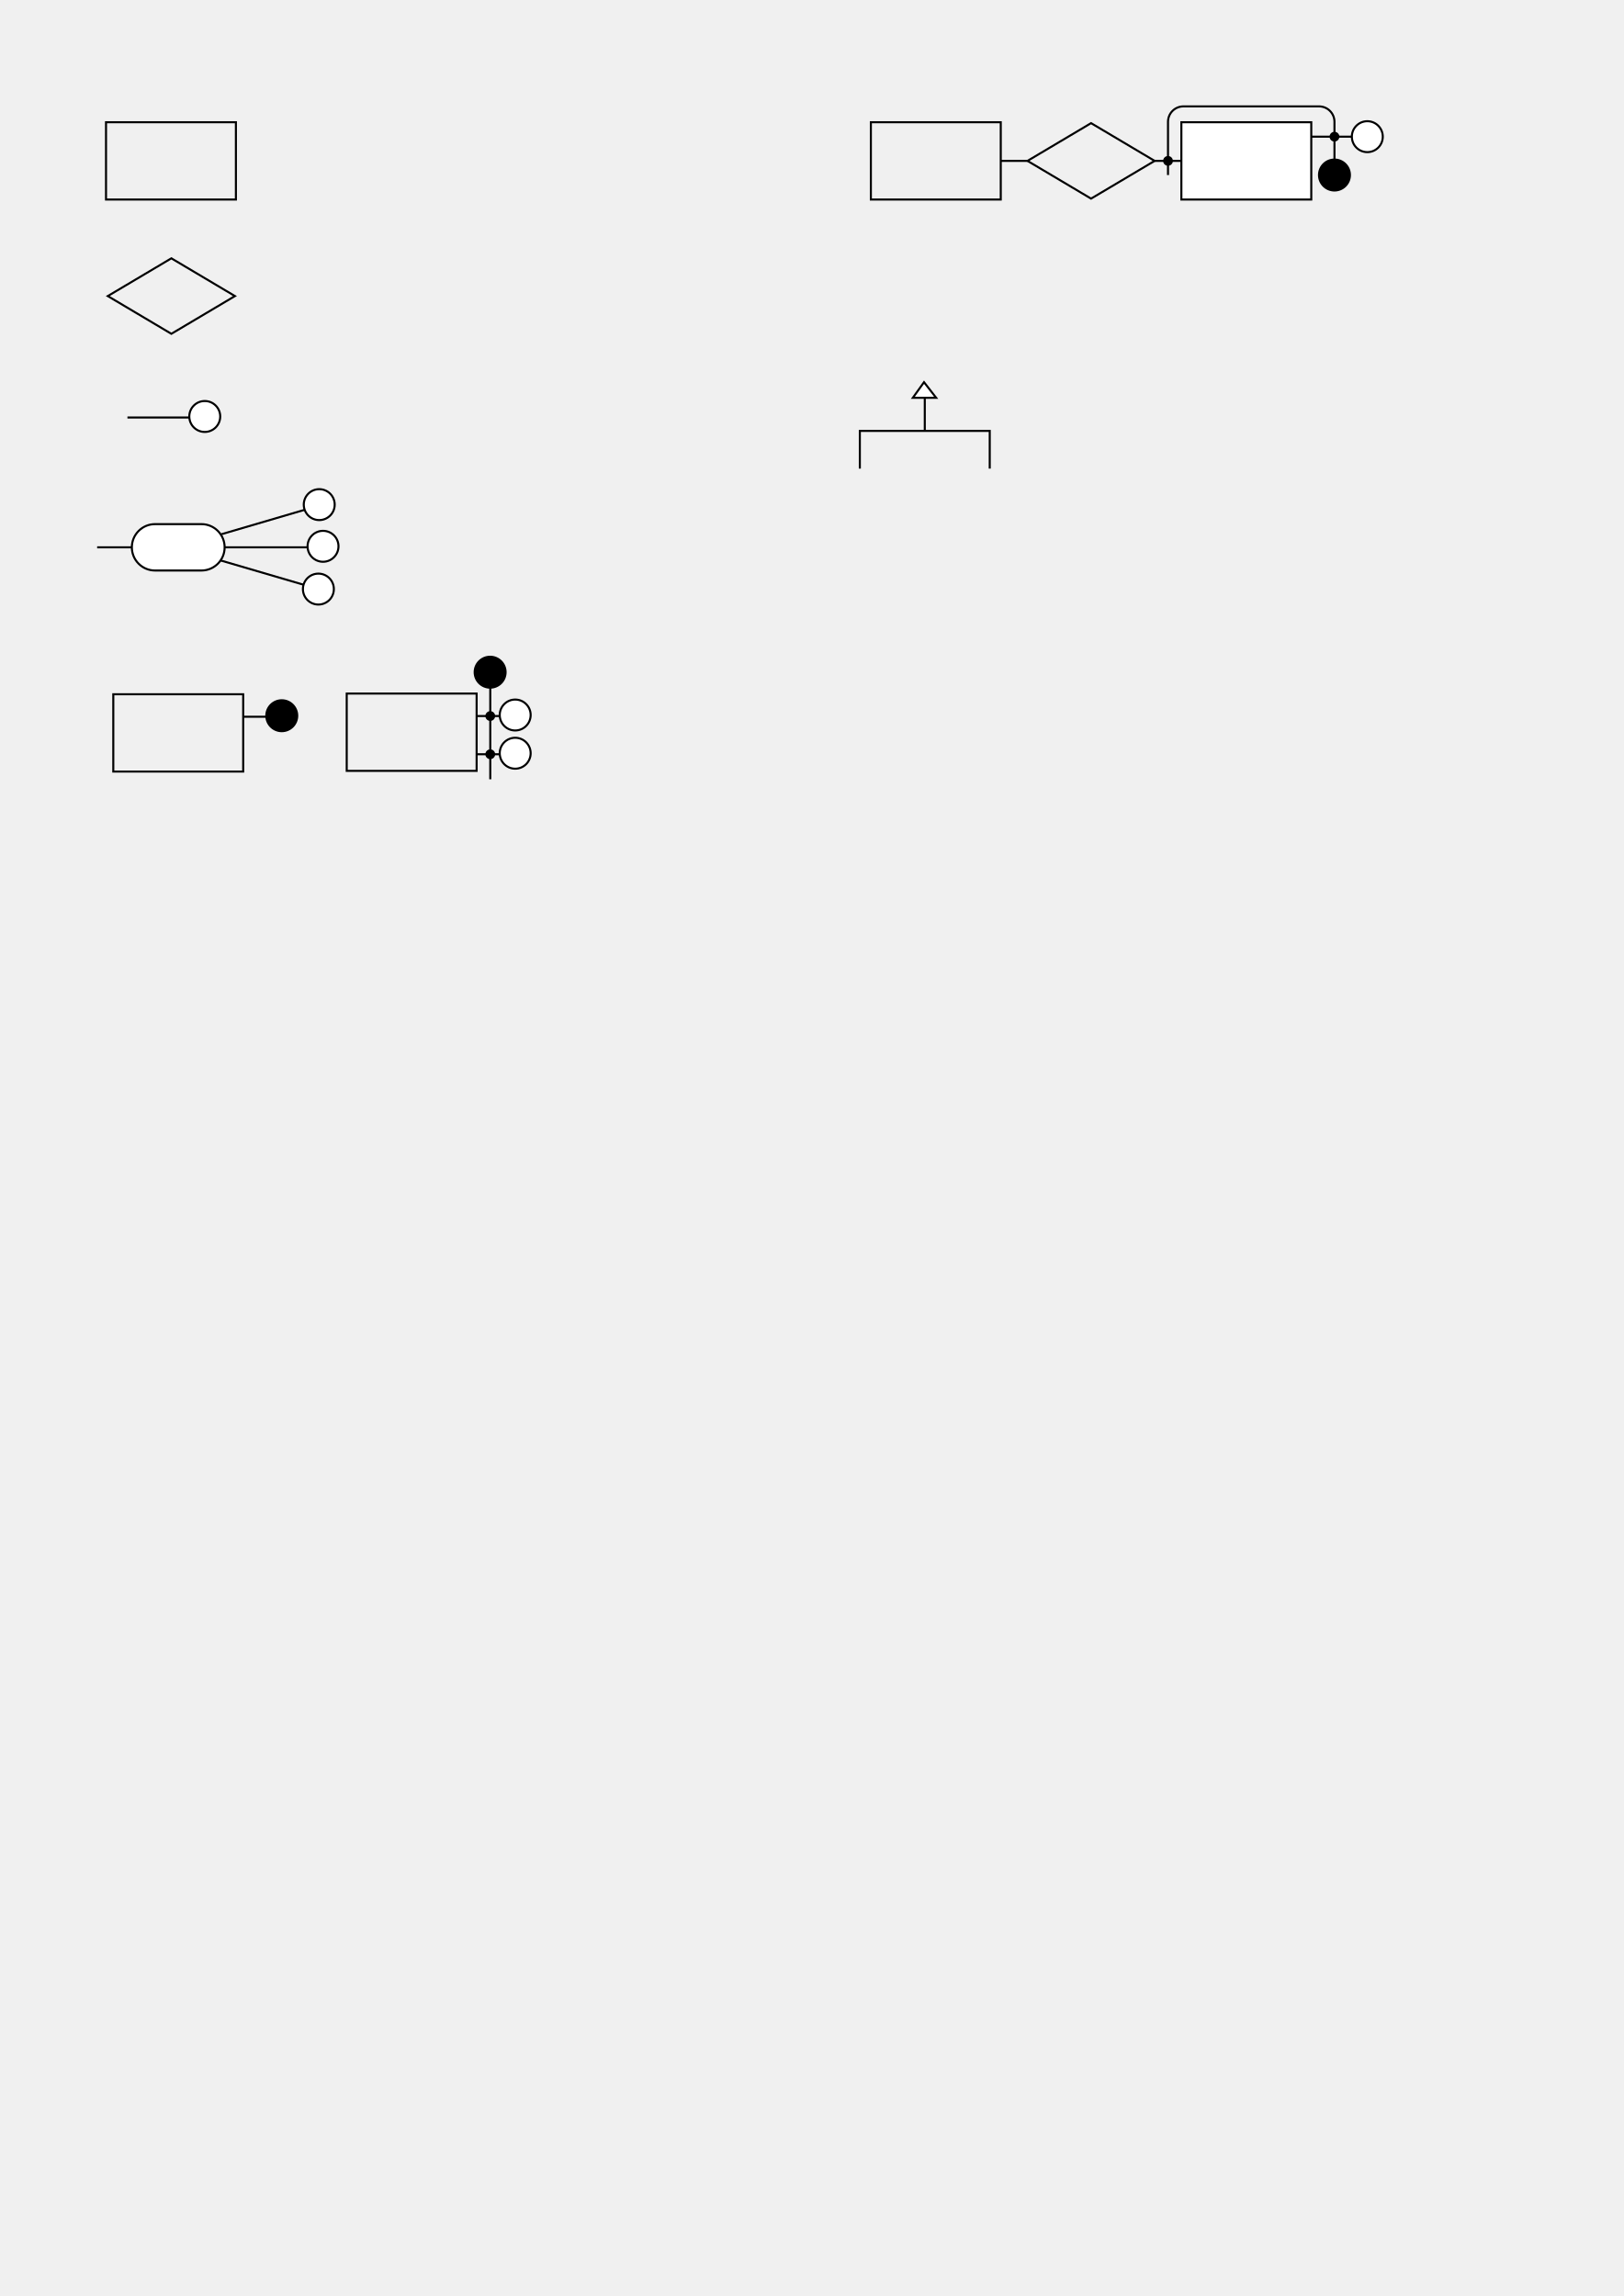
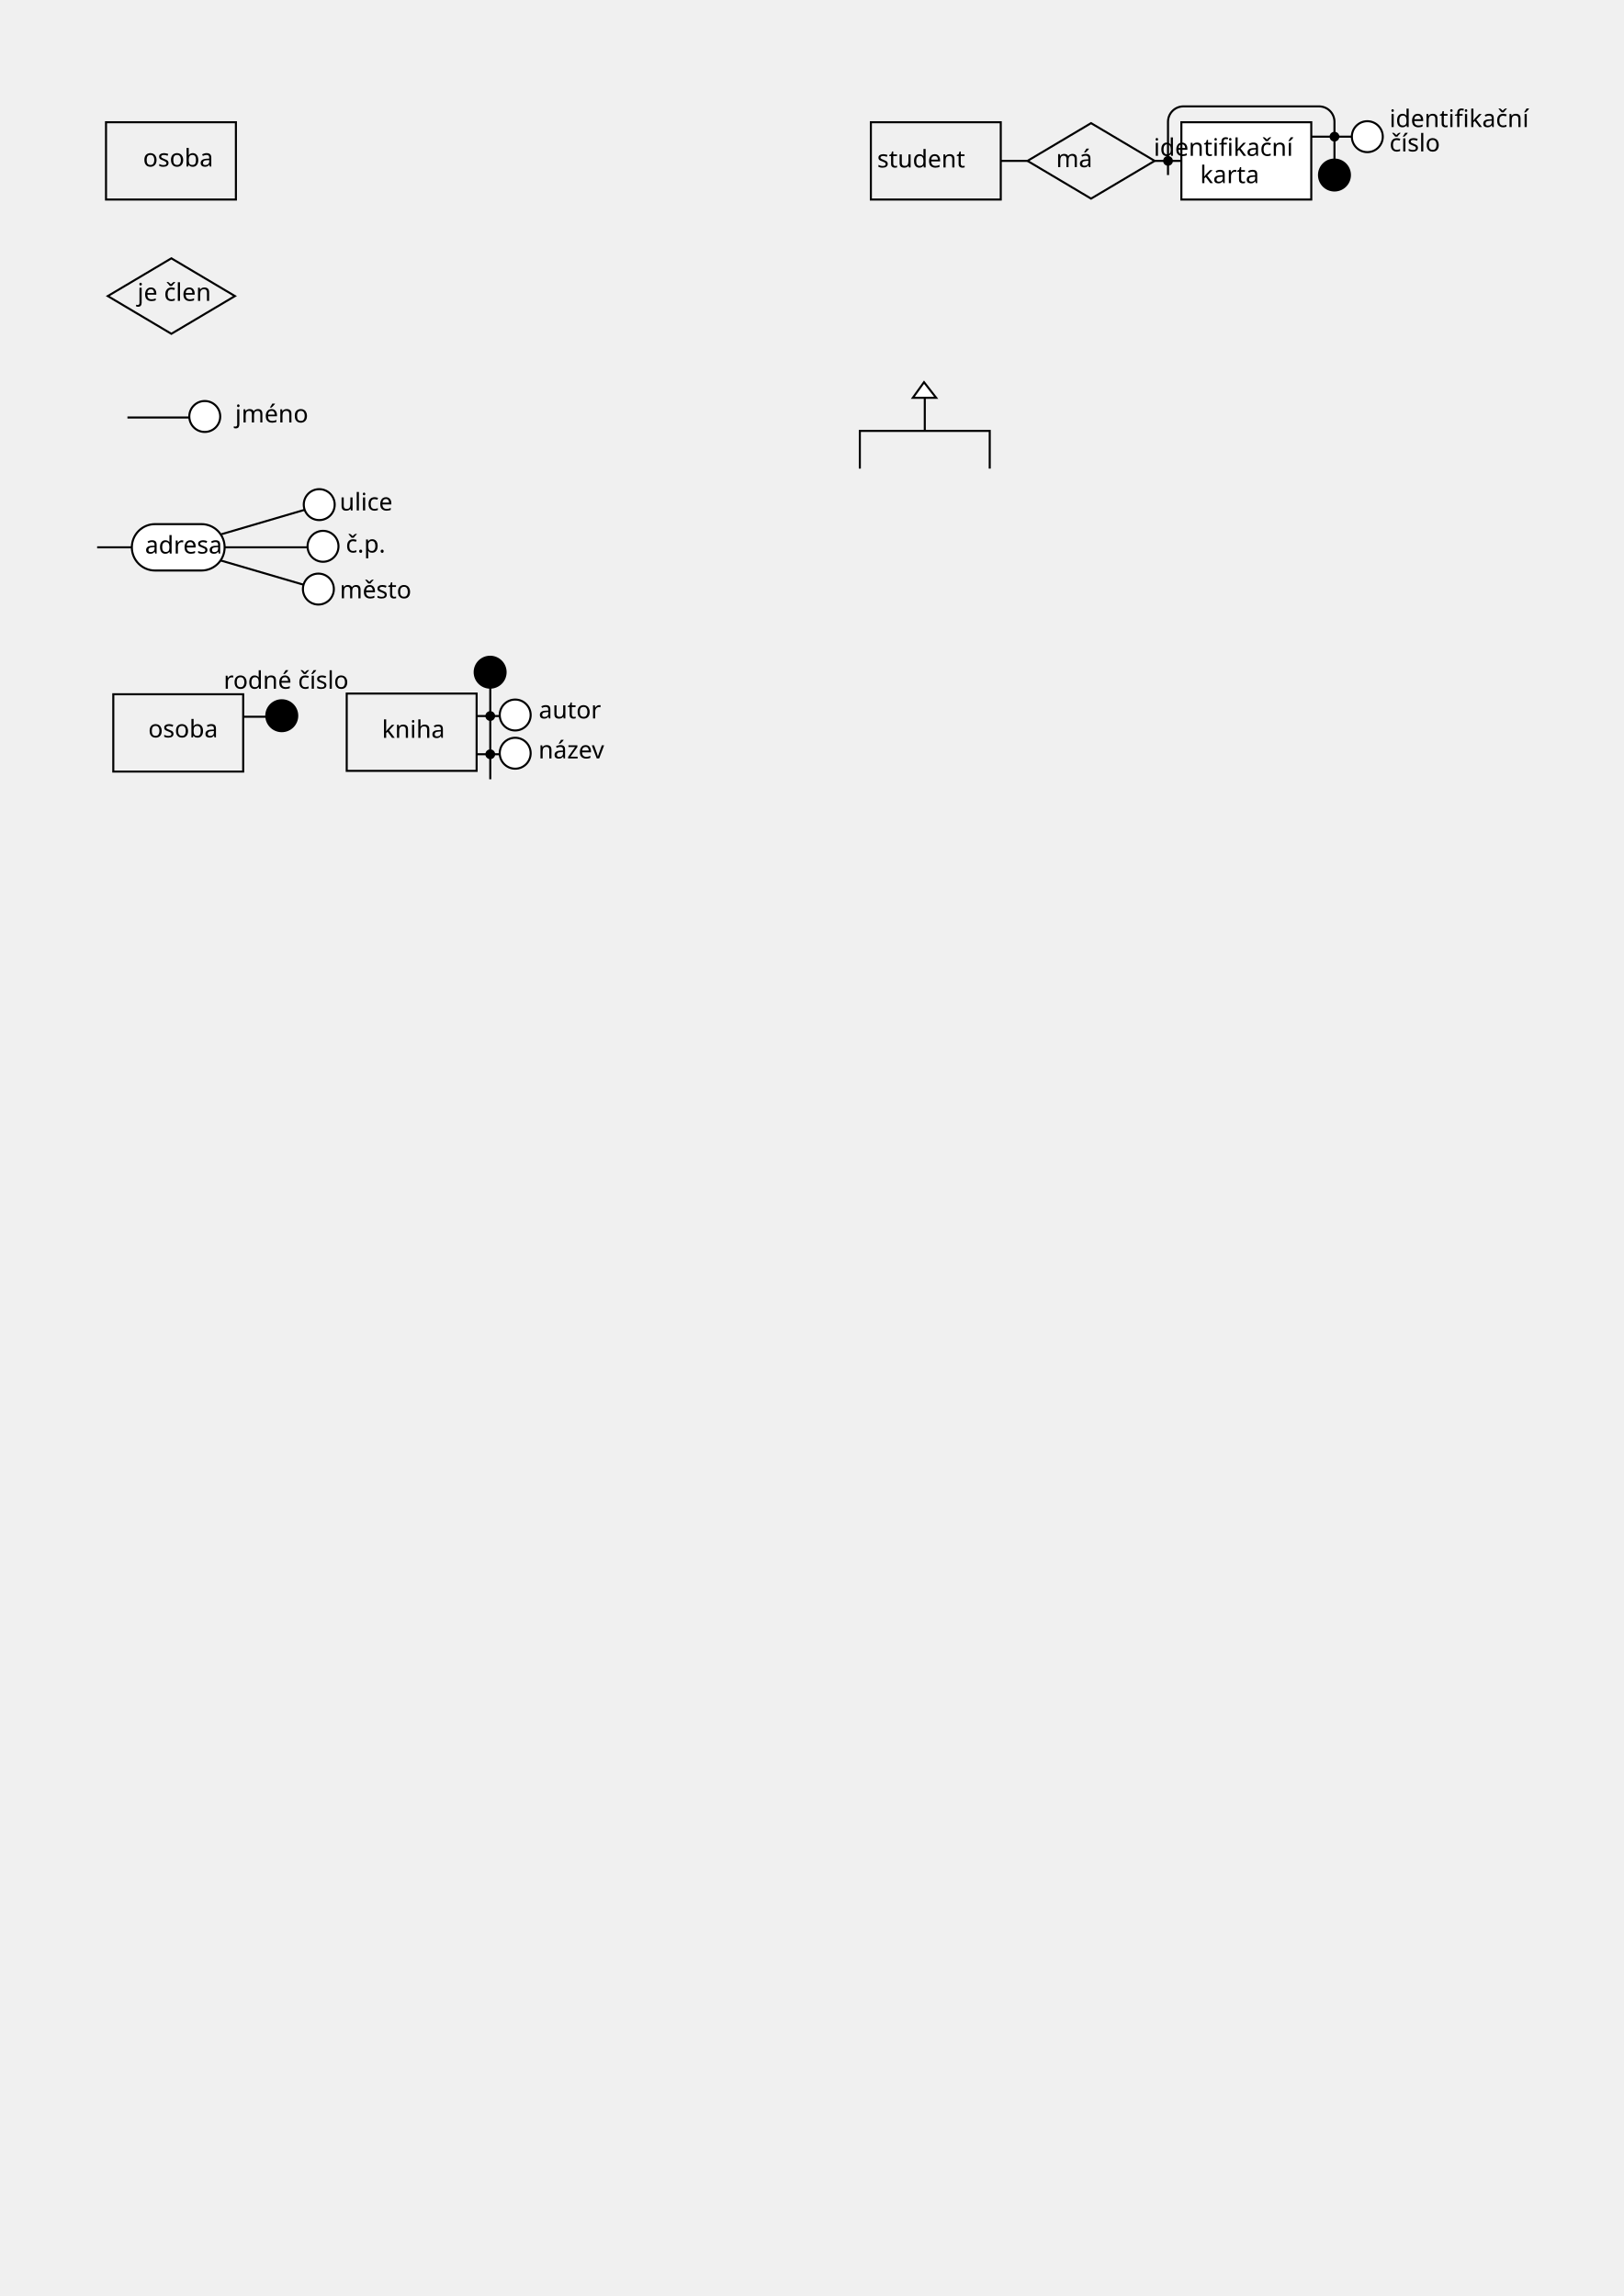
<svg xmlns="http://www.w3.org/2000/svg" width="210mm" height="297mm" viewBox="0 0 210 297" version="1.1" id="svg5">
  <defs id="defs2" />
  <g id="layer1" />
  <g id="layer3">
    <path style="fill:none;stroke:#000000;stroke-width:0.265;stroke-dasharray:none;stroke-dashoffset:0.063" d="m 13.94,38.297 8.222,-4.882 8.222,4.882 -8.222,4.882 z" id="path954" />
+     <text xml:space="preserve" style="font-size:3.175px;fill:#000000;stroke-width:0.265" x="17.774" y="38.917" id="text348">
+       <tspan id="tspan346" style="font-style:normal;font-variant:normal;font-weight:normal;font-stretch:normal;font-family:'Libertinus Sans';-inkscape-font-specification:'Libertinus Sans';stroke-width:0.265" x="17.774" y="38.917">je člen</tspan>
+     </text>
  </g>
  <g id="layer4">
    <path style="fill:#ffffff;fill-opacity:1;stroke:#000000;stroke-width:0.265;stroke-dasharray:none;stroke-dashoffset:0.063" d="m 16.482,54.006 h 10" id="path4737" />
    <circle style="fill:#ffffff;fill-opacity:1;stroke:#000000;stroke-width:0.265;stroke-dasharray:none;stroke-dashoffset:0.063" id="path1008" cx="26.482" cy="53.874" r="2" />
+     <text xml:space="preserve" style="font-size:3.175px;fill:#000000;stroke-width:0.265" x="30.41" y="54.646" id="text352">
+       <tspan id="tspan350" style="font-style:normal;font-variant:normal;font-weight:normal;font-stretch:normal;font-family:'Libertinus Sans';-inkscape-font-specification:'Libertinus Sans';stroke-width:0.265" x="30.41" y="54.646">jméno</tspan>
+     </text>
  </g>
  <g id="layer5">
    <path style="fill:#ffffff;fill-opacity:1;stroke:#000000;stroke-width:0.265;stroke-dasharray:none;stroke-dashoffset:0.063" d="M 28.651,69.1 41.251,65.403" id="path4737-7" />
    <circle style="fill:#ffffff;fill-opacity:1;stroke:#000000;stroke-width:0.265;stroke-dasharray:none;stroke-dashoffset:0.063" id="path1008-5" cx="41.288" cy="65.276" r="2" />
    <path style="fill:#ffffff;fill-opacity:1;stroke:#000000;stroke-width:0.265;stroke-dasharray:none;stroke-dashoffset:0.063" d="m 29.053,70.799 12.726,0" id="path4737-3" />
    <circle style="fill:#ffffff;fill-opacity:1;stroke:#000000;stroke-width:0.265;stroke-dasharray:none;stroke-dashoffset:0.063" id="path1008-56" cx="41.778" cy="70.667" r="2" />
    <path style="fill:#ffffff;fill-opacity:1;stroke:#000000;stroke-width:0.265;stroke-dasharray:none;stroke-dashoffset:0.063" d="M 28.53,72.496 41.178,76.201" id="path4737-2" />
    <circle style="fill:#ffffff;fill-opacity:1;stroke:#000000;stroke-width:0.265;stroke-dasharray:none;stroke-dashoffset:0.063" id="path1008-9" cx="41.178" cy="76.201" r="2" />
    <rect style="fill:#ffffff;fill-opacity:1;stroke:#000000;stroke-width:0.265;stroke-linecap:butt;stroke-linejoin:miter;stroke-miterlimit:10;stroke-dasharray:none;stroke-dashoffset:0.063" id="rect4791" width="12" height="6" x="17.053" y="67.799" rx="3" />
    <path style="fill:#ffffff;fill-opacity:1;stroke:#000000;stroke-width:0.265;stroke-dasharray:none;stroke-dashoffset:0.063" d="m 12.564,70.799 4.489,0" id="path4737-36" />
+     <text xml:space="preserve" style="font-style:normal;font-variant:normal;font-weight:normal;font-stretch:normal;font-size:3.146px;font-family:'Libertinus Sans';-inkscape-font-specification:'Libertinus Sans, Normal';font-variant-ligatures:normal;font-variant-caps:normal;font-variant-numeric:normal;font-variant-east-asian:normal;fill:#000000;stroke-width:0.265" x="18.757" y="71.603" id="text409">
+       <tspan id="tspan407" style="font-style:normal;font-variant:normal;font-weight:normal;font-stretch:normal;font-size:3.146px;font-family:'Libertinus Sans';-inkscape-font-specification:'Libertinus Sans, Normal';font-variant-ligatures:normal;font-variant-caps:normal;font-variant-numeric:normal;font-variant-east-asian:normal;stroke-width:0.265" x="18.757" y="71.603">adresa</tspan>
+     </text>
+     <text xml:space="preserve" style="font-size:3.146px;fill:#000000;stroke-width:0.265;-inkscape-font-specification:'Libertinus Sans, Normal';font-family:'Libertinus Sans';font-weight:normal;font-style:normal;font-stretch:normal;font-variant:normal;font-variant-ligatures:normal;font-variant-caps:normal;font-variant-numeric:normal;font-variant-east-asian:normal" x="43.927" y="66.031" id="text413">
+       <tspan id="tspan411" style="stroke-width:0.265;-inkscape-font-specification:'Libertinus Sans, Normal';font-family:'Libertinus Sans';font-weight:normal;font-style:normal;font-stretch:normal;font-variant:normal;font-size:3.146px;font-variant-ligatures:normal;font-variant-caps:normal;font-variant-numeric:normal;font-variant-east-asian:normal" x="43.927" y="66.031">ulice</tspan>
+     </text>
+     <text xml:space="preserve" style="font-size:3.146px;fill:#000000;stroke-width:0.265;-inkscape-font-specification:'Libertinus Sans, Normal';font-family:'Libertinus Sans';font-weight:normal;font-style:normal;font-stretch:normal;font-variant:normal;font-variant-ligatures:normal;font-variant-caps:normal;font-variant-numeric:normal;font-variant-east-asian:normal" x="44.723" y="71.467" id="text417">
+       <tspan id="tspan415" style="stroke-width:0.265;-inkscape-font-specification:'Libertinus Sans, Normal';font-family:'Libertinus Sans';font-weight:normal;font-style:normal;font-stretch:normal;font-variant:normal;font-size:3.146px;font-variant-ligatures:normal;font-variant-caps:normal;font-variant-numeric:normal;font-variant-east-asian:normal" x="44.723" y="71.467">č.p.</tspan>
+     </text>
+     <text xml:space="preserve" style="font-size:3.146px;fill:#000000;stroke-width:0.265;-inkscape-font-specification:'Libertinus Sans, Normal';font-family:'Libertinus Sans';font-weight:normal;font-style:normal;font-stretch:normal;font-variant:normal;font-variant-ligatures:normal;font-variant-caps:normal;font-variant-numeric:normal;font-variant-east-asian:normal" x="43.946" y="77.392" id="text421">
+       <tspan id="tspan419" style="stroke-width:0.265;-inkscape-font-specification:'Libertinus Sans, Normal';font-family:'Libertinus Sans';font-weight:normal;font-style:normal;font-stretch:normal;font-variant:normal;font-size:3.146px;font-variant-ligatures:normal;font-variant-caps:normal;font-variant-numeric:normal;font-variant-east-asian:normal" x="43.946" y="77.392">město</tspan>
+     </text>
  </g>
  <g id="layer6">
    <rect style="fill:none;stroke:#000000;stroke-width:0.265;stroke-dasharray:none;stroke-dashoffset:0.063" id="rect234-3" width="16.8" height="10" x="14.653" y="89.806" />
    <path style="fill:#ffffff;fill-opacity:1;stroke:#000000;stroke-width:0.265;stroke-dasharray:none;stroke-dashoffset:0.063" d="m 31.469,92.715 h 4.973" id="path4737-1" />
    <circle style="fill:#000000;fill-opacity:1;stroke:#000000;stroke-width:0.265;stroke-dasharray:none;stroke-dashoffset:0.063" id="path1008-2" cx="36.442" cy="92.582" r="2" />
    <rect style="fill:none;stroke:#000000;stroke-width:0.265;stroke-dasharray:none;stroke-dashoffset:0.063" id="rect234-3-7" width="16.8" height="10" x="44.843" y="89.715" />
    <path style="fill:#ffffff;fill-opacity:1;stroke:#000000;stroke-width:0.265;stroke-dasharray:none;stroke-dashoffset:0.063" d="m 61.659,92.623 h 4.973" id="path4737-1-0" />
    <circle style="fill:#ffffff;fill-opacity:1;stroke:#000000;stroke-width:0.265;stroke-dasharray:none;stroke-dashoffset:0.063" id="path1008-2-9" cx="66.632" cy="92.491" r="2" />
    <path style="fill:#ffffff;fill-opacity:1;stroke:#000000;stroke-width:0.265;stroke-dasharray:none;stroke-dashoffset:0.063" d="m 61.659,97.567 h 4.973" id="path4737-1-0-3" />
    <circle style="fill:#ffffff;fill-opacity:1;stroke:#000000;stroke-width:0.265;stroke-dasharray:none;stroke-dashoffset:0.063" id="path1008-2-9-6" cx="66.632" cy="97.435" r="2" />
    <path style="fill:#ffffff;fill-opacity:1;stroke:#000000;stroke-width:0.265;stroke-linecap:butt;stroke-linejoin:miter;stroke-miterlimit:10;stroke-dasharray:none;stroke-dashoffset:0.063" d="M 63.408,100.805 V 86.952" id="path5970" />
    <circle style="fill:#000000;fill-opacity:1;stroke:#000000;stroke-width:0.265;stroke-dasharray:none;stroke-dashoffset:0.063" id="path1008-2-9-0" cx="63.391" cy="86.952" r="2" />
    <circle style="fill:#000000;fill-opacity:1;stroke:#000000;stroke-width:0.265;stroke-dasharray:none;stroke-dashoffset:0.063" id="path1008-2-9-0-6" cx="63.408" cy="92.623" r="0.5" />
    <circle style="fill:#000000;fill-opacity:1;stroke:#000000;stroke-width:0.265;stroke-dasharray:none;stroke-dashoffset:0.063" id="path1008-2-9-0-6-2" cx="63.408" cy="97.567" r="0.5" />
+     <text xml:space="preserve" style="font-style:normal;font-variant:normal;font-weight:normal;font-stretch:normal;font-size:3.146px;font-family:'Libertinus Sans';-inkscape-font-specification:'Libertinus Sans, Normal';font-variant-ligatures:normal;font-variant-caps:normal;font-variant-numeric:normal;font-variant-east-asian:normal;fill:#000000;stroke-width:0.265" x="19.181" y="95.387" id="text475">
+       <tspan id="tspan473" style="font-style:normal;font-variant:normal;font-weight:normal;font-stretch:normal;font-size:3.146px;font-family:'Libertinus Sans';-inkscape-font-specification:'Libertinus Sans, Normal';font-variant-ligatures:normal;font-variant-caps:normal;font-variant-numeric:normal;font-variant-east-asian:normal;stroke-width:0.265" x="19.181" y="95.387">osoba</tspan>
+     </text>
+     <text xml:space="preserve" style="font-style:normal;font-variant:normal;font-weight:normal;font-stretch:normal;font-size:3.146px;font-family:'Libertinus Sans';-inkscape-font-specification:'Libertinus Sans, Normal';font-variant-ligatures:normal;font-variant-caps:normal;font-variant-numeric:normal;font-variant-east-asian:normal;fill:#000000;stroke-width:0.265" x="28.924" y="89.089" id="text479">
+       <tspan id="tspan477" style="font-style:normal;font-variant:normal;font-weight:normal;font-stretch:normal;font-size:3.146px;font-family:'Libertinus Sans';-inkscape-font-specification:'Libertinus Sans, Normal';font-variant-ligatures:normal;font-variant-caps:normal;font-variant-numeric:normal;font-variant-east-asian:normal;stroke-width:0.265" x="28.924" y="89.089">rodné číslo</tspan>
+     </text>
+     <text xml:space="preserve" style="font-style:normal;font-variant:normal;font-weight:normal;font-stretch:normal;font-size:3.146px;font-family:'Libertinus Sans';-inkscape-font-specification:'Libertinus Sans, Normal';font-variant-ligatures:normal;font-variant-caps:normal;font-variant-numeric:normal;font-variant-east-asian:normal;fill:#000000;stroke-width:0.265" x="49.4" y="95.445" id="text483">
+       <tspan id="tspan481" style="font-style:normal;font-variant:normal;font-weight:normal;font-stretch:normal;font-size:3.146px;font-family:'Libertinus Sans';-inkscape-font-specification:'Libertinus Sans, Normal';font-variant-ligatures:normal;font-variant-caps:normal;font-variant-numeric:normal;font-variant-east-asian:normal;stroke-width:0.265" x="49.4" y="95.445">kniha</tspan>
+     </text>
+     <text xml:space="preserve" style="font-style:normal;font-variant:normal;font-weight:normal;font-stretch:normal;font-size:3.146px;font-family:'Libertinus Sans';-inkscape-font-specification:'Libertinus Sans, Normal';font-variant-ligatures:normal;font-variant-caps:normal;font-variant-numeric:normal;font-variant-east-asian:normal;fill:#000000;stroke-width:0.265" x="69.685" y="92.931" id="text487">
+       <tspan id="tspan485" style="font-style:normal;font-variant:normal;font-weight:normal;font-stretch:normal;font-size:3.146px;font-family:'Libertinus Sans';-inkscape-font-specification:'Libertinus Sans, Normal';font-variant-ligatures:normal;font-variant-caps:normal;font-variant-numeric:normal;font-variant-east-asian:normal;stroke-width:0.265" x="69.685" y="92.931">autor</tspan>
+     </text>
+     <text xml:space="preserve" style="font-style:normal;font-variant:normal;font-weight:normal;font-stretch:normal;font-size:3.146px;font-family:'Libertinus Sans';-inkscape-font-specification:'Libertinus Sans, Normal';font-variant-ligatures:normal;font-variant-caps:normal;font-variant-numeric:normal;font-variant-east-asian:normal;fill:#000000;stroke-width:0.265" x="69.638" y="98.102" id="text491">
+       <tspan id="tspan489" style="font-style:normal;font-variant:normal;font-weight:normal;font-stretch:normal;font-size:3.146px;font-family:'Libertinus Sans';-inkscape-font-specification:'Libertinus Sans, Normal';font-variant-ligatures:normal;font-variant-caps:normal;font-variant-numeric:normal;font-variant-east-asian:normal;stroke-width:0.265" x="69.638" y="98.102">název</tspan>
+     </text>
  </g>
  <g id="layer7" style="display:inline">
    <rect style="fill:none;stroke:#000000;stroke-width:0.265;stroke-dasharray:none;stroke-dashoffset:0.063" id="rect234-3-6-6" width="16.8" height="10" x="112.632" y="15.811" />
    <path style="fill:none;stroke:#000000;stroke-width:0.265;stroke-dasharray:none;stroke-dashoffset:0.063" d="m 132.89,20.811 8.222,-4.882 8.222,4.882 -8.222,4.882 z" id="path954-1" />
    <path style="fill:#ffffff;fill-opacity:1;stroke:#000000;stroke-width:0.265;stroke-dasharray:none;stroke-dashoffset:0.063" d="m 176.841,17.679 h -7.261" id="path4737-79" />
    <circle style="fill:#ffffff;fill-opacity:1;stroke:#000000;stroke-width:0.265;stroke-dasharray:none;stroke-dashoffset:0.063" id="path1008-20" cx="176.841" cy="17.679" r="2" />
    <circle style="fill:#000000;fill-opacity:1;stroke:#000000;stroke-width:0.265;stroke-dasharray:none;stroke-dashoffset:0.063" id="path1008-2-9-0-6-7" cx="151.063" cy="20.811" r="0.5" />
    <circle style="fill:#000000;fill-opacity:1;stroke:#000000;stroke-width:0.265;stroke-dasharray:none;stroke-dashoffset:0.063" id="path1008-2-9-0-6-5" cx="172.592" cy="17.679" r="0.5" />
    <rect style="fill:#ffffff;fill-opacity:1;stroke:#000000;stroke-width:0.265;stroke-dasharray:none;stroke-dashoffset:0.063" id="rect234-3-6-6-8" width="16.8" height="10" x="152.792" y="15.811" />
    <path style="fill:#ffffff;fill-opacity:1;stroke:#000000;stroke-width:0.265;stroke-linecap:butt;stroke-linejoin:miter;stroke-miterlimit:10;stroke-dasharray:none;stroke-dashoffset:0.063" d="m 152.792,20.811 h -3.458" id="path6146" />
    <path style="fill:#ffffff;fill-opacity:1;stroke:#000000;stroke-width:0.265;stroke-linecap:butt;stroke-linejoin:miter;stroke-miterlimit:10;stroke-dasharray:none;stroke-dashoffset:0.063" d="m 132.89,20.811 h -3.458" id="path6148" />
    <path id="rect9119" style="fill:none;stroke:#000000;stroke-width:0.265;stroke-miterlimit:10;stroke-dashoffset:0.063" d="m 151.063,22.641 1e-5,-6.88 c 0,-1.108 0.892,-2 2,-2 h 17.529 c 1.108,0 2,0.892 2,2 l -1e-5,6.88" />
    <circle style="fill:#000000;fill-opacity:1;stroke:#000000;stroke-width:0.265;stroke-dasharray:none;stroke-dashoffset:0.063;stroke-opacity:1" id="path1008-20-3" cx="172.592" cy="22.641" r="2" />
+     <text xml:space="preserve" style="font-style:normal;font-variant:normal;font-weight:normal;font-stretch:normal;font-size:3.146px;font-family:'Libertinus Sans';-inkscape-font-specification:'Libertinus Sans, Normal';font-variant-ligatures:normal;font-variant-caps:normal;font-variant-numeric:normal;font-variant-east-asian:normal;fill:#000000;stroke-width:0.265" x="121.193" y="21.659" id="text495">
+       <tspan id="tspan493" style="font-style:normal;font-variant:normal;font-weight:normal;font-stretch:normal;font-size:3.146px;font-family:'Libertinus Sans';-inkscape-font-specification:'Libertinus Sans, Normal';font-variant-ligatures:normal;font-variant-caps:normal;font-variant-numeric:normal;font-variant-east-asian:normal;text-align:center;text-anchor:middle;stroke-width:0.265" x="121.193" y="21.659">student</tspan>
+     </text>
+     <text xml:space="preserve" style="font-style:normal;font-variant:normal;font-weight:normal;font-stretch:normal;font-size:3.146px;font-family:'Libertinus Sans';-inkscape-font-specification:'Libertinus Sans, Normal';font-variant-ligatures:normal;font-variant-caps:normal;font-variant-numeric:normal;font-variant-east-asian:normal;fill:#000000;stroke-width:0.265" x="140.985" y="21.624" id="text499">
+       <tspan id="tspan497" style="font-style:normal;font-variant:normal;font-weight:normal;font-stretch:normal;font-size:3.146px;font-family:'Libertinus Sans';-inkscape-font-specification:'Libertinus Sans, Normal';font-variant-ligatures:normal;font-variant-caps:normal;font-variant-numeric:normal;font-variant-east-asian:normal;text-align:center;text-anchor:middle;stroke-width:0.265" x="140.985" y="21.624">má</tspan>
+     </text>
+     <text xml:space="preserve" style="font-size:3.146px;fill:#000000;stroke-width:0.265;-inkscape-font-specification:'Libertinus Sans, Normal';font-family:'Libertinus Sans';font-weight:normal;font-style:normal;font-stretch:normal;font-variant:normal;font-variant-ligatures:normal;font-variant-caps:normal;font-variant-numeric:normal;font-variant-east-asian:normal" x="161.09" y="20.16" id="text503">
+       <tspan id="tspan501" style="font-size:3.146px;text-align:center;text-anchor:middle;stroke-width:0.265;-inkscape-font-specification:'Libertinus Sans, Normal';font-family:'Libertinus Sans';font-weight:normal;font-style:normal;font-stretch:normal;font-variant:normal;font-variant-ligatures:normal;font-variant-caps:normal;font-variant-numeric:normal;font-variant-east-asian:normal" x="161.09" y="20.16">identifikační</tspan>
+       <tspan style="font-size:3.146px;text-align:center;text-anchor:middle;stroke-width:0.265;-inkscape-font-specification:'Libertinus Sans, Normal';font-family:'Libertinus Sans';font-weight:normal;font-style:normal;font-stretch:normal;font-variant:normal;font-variant-ligatures:normal;font-variant-caps:normal;font-variant-numeric:normal;font-variant-east-asian:normal" x="161.09" y="23.687" id="tspan505">karta</tspan>
+     </text>
+     <text xml:space="preserve" style="font-style:normal;font-variant:normal;font-weight:normal;font-stretch:normal;font-size:3.146px;line-height:1;font-family:'Libertinus Sans';-inkscape-font-specification:'Libertinus Sans, Normal';font-variant-ligatures:normal;font-variant-caps:normal;font-variant-numeric:normal;font-variant-east-asian:normal;text-align:center;text-anchor:middle;fill:#000000;stroke-width:0.265" x="179.708" y="16.439" id="text344">
+       <tspan id="tspan342" style="text-align:start;text-anchor:start;stroke-width:0.265" x="179.708" y="16.439">identifikační</tspan>
+       <tspan style="text-align:start;text-anchor:start;stroke-width:0.265" x="179.708" y="19.584" id="tspan347">číslo</tspan>
+     </text>
  </g>
  <g id="layer8">
    <path id="rect234-3-6-6-9" style="fill:none;stroke:#000000;stroke-width:0.265;stroke-dashoffset:0.063" d="m 111.206,60.617 0,-4.877 h 16.8 l 0,4.877" />
    <path style="fill:#ffffff;fill-opacity:1;stroke:#000000;stroke-width:0.265;stroke-linecap:butt;stroke-linejoin:miter;stroke-miterlimit:10;stroke-dasharray:none;stroke-dashoffset:0.063;stroke-opacity:1" d="M 119.606,55.74 V 51.458" id="path10647" />
    <path style="fill:#ffffff;fill-opacity:1;stroke:#000000;stroke-width:0.265;stroke-linecap:butt;stroke-linejoin:miter;stroke-miterlimit:10;stroke-dasharray:none;stroke-dashoffset:0.063;stroke-opacity:1" d="m 119.639,51.458 h 1.439 l -1.571,-2.019 -1.448,2.019 z" id="path11770" />
  </g>
  <g id="layer2">
    <rect style="fill:none;stroke:#000000;stroke-width:0.265;stroke-dasharray:none;stroke-dashoffset:0.063" id="rect234-3-6" width="16.8" height="10" x="13.711" y="15.811" />
+     <text xml:space="preserve" style="font-size:3.175px;fill:#000000;stroke-width:0.265" x="18.499" y="21.542" id="text290">
+       <tspan id="tspan288" style="font-style:normal;font-variant:normal;font-weight:normal;font-stretch:normal;font-family:'Libertinus Sans';-inkscape-font-specification:'Libertinus Sans';stroke-width:0.265" x="18.499" y="21.542">osoba</tspan>
+     </text>
  </g>
</svg>
